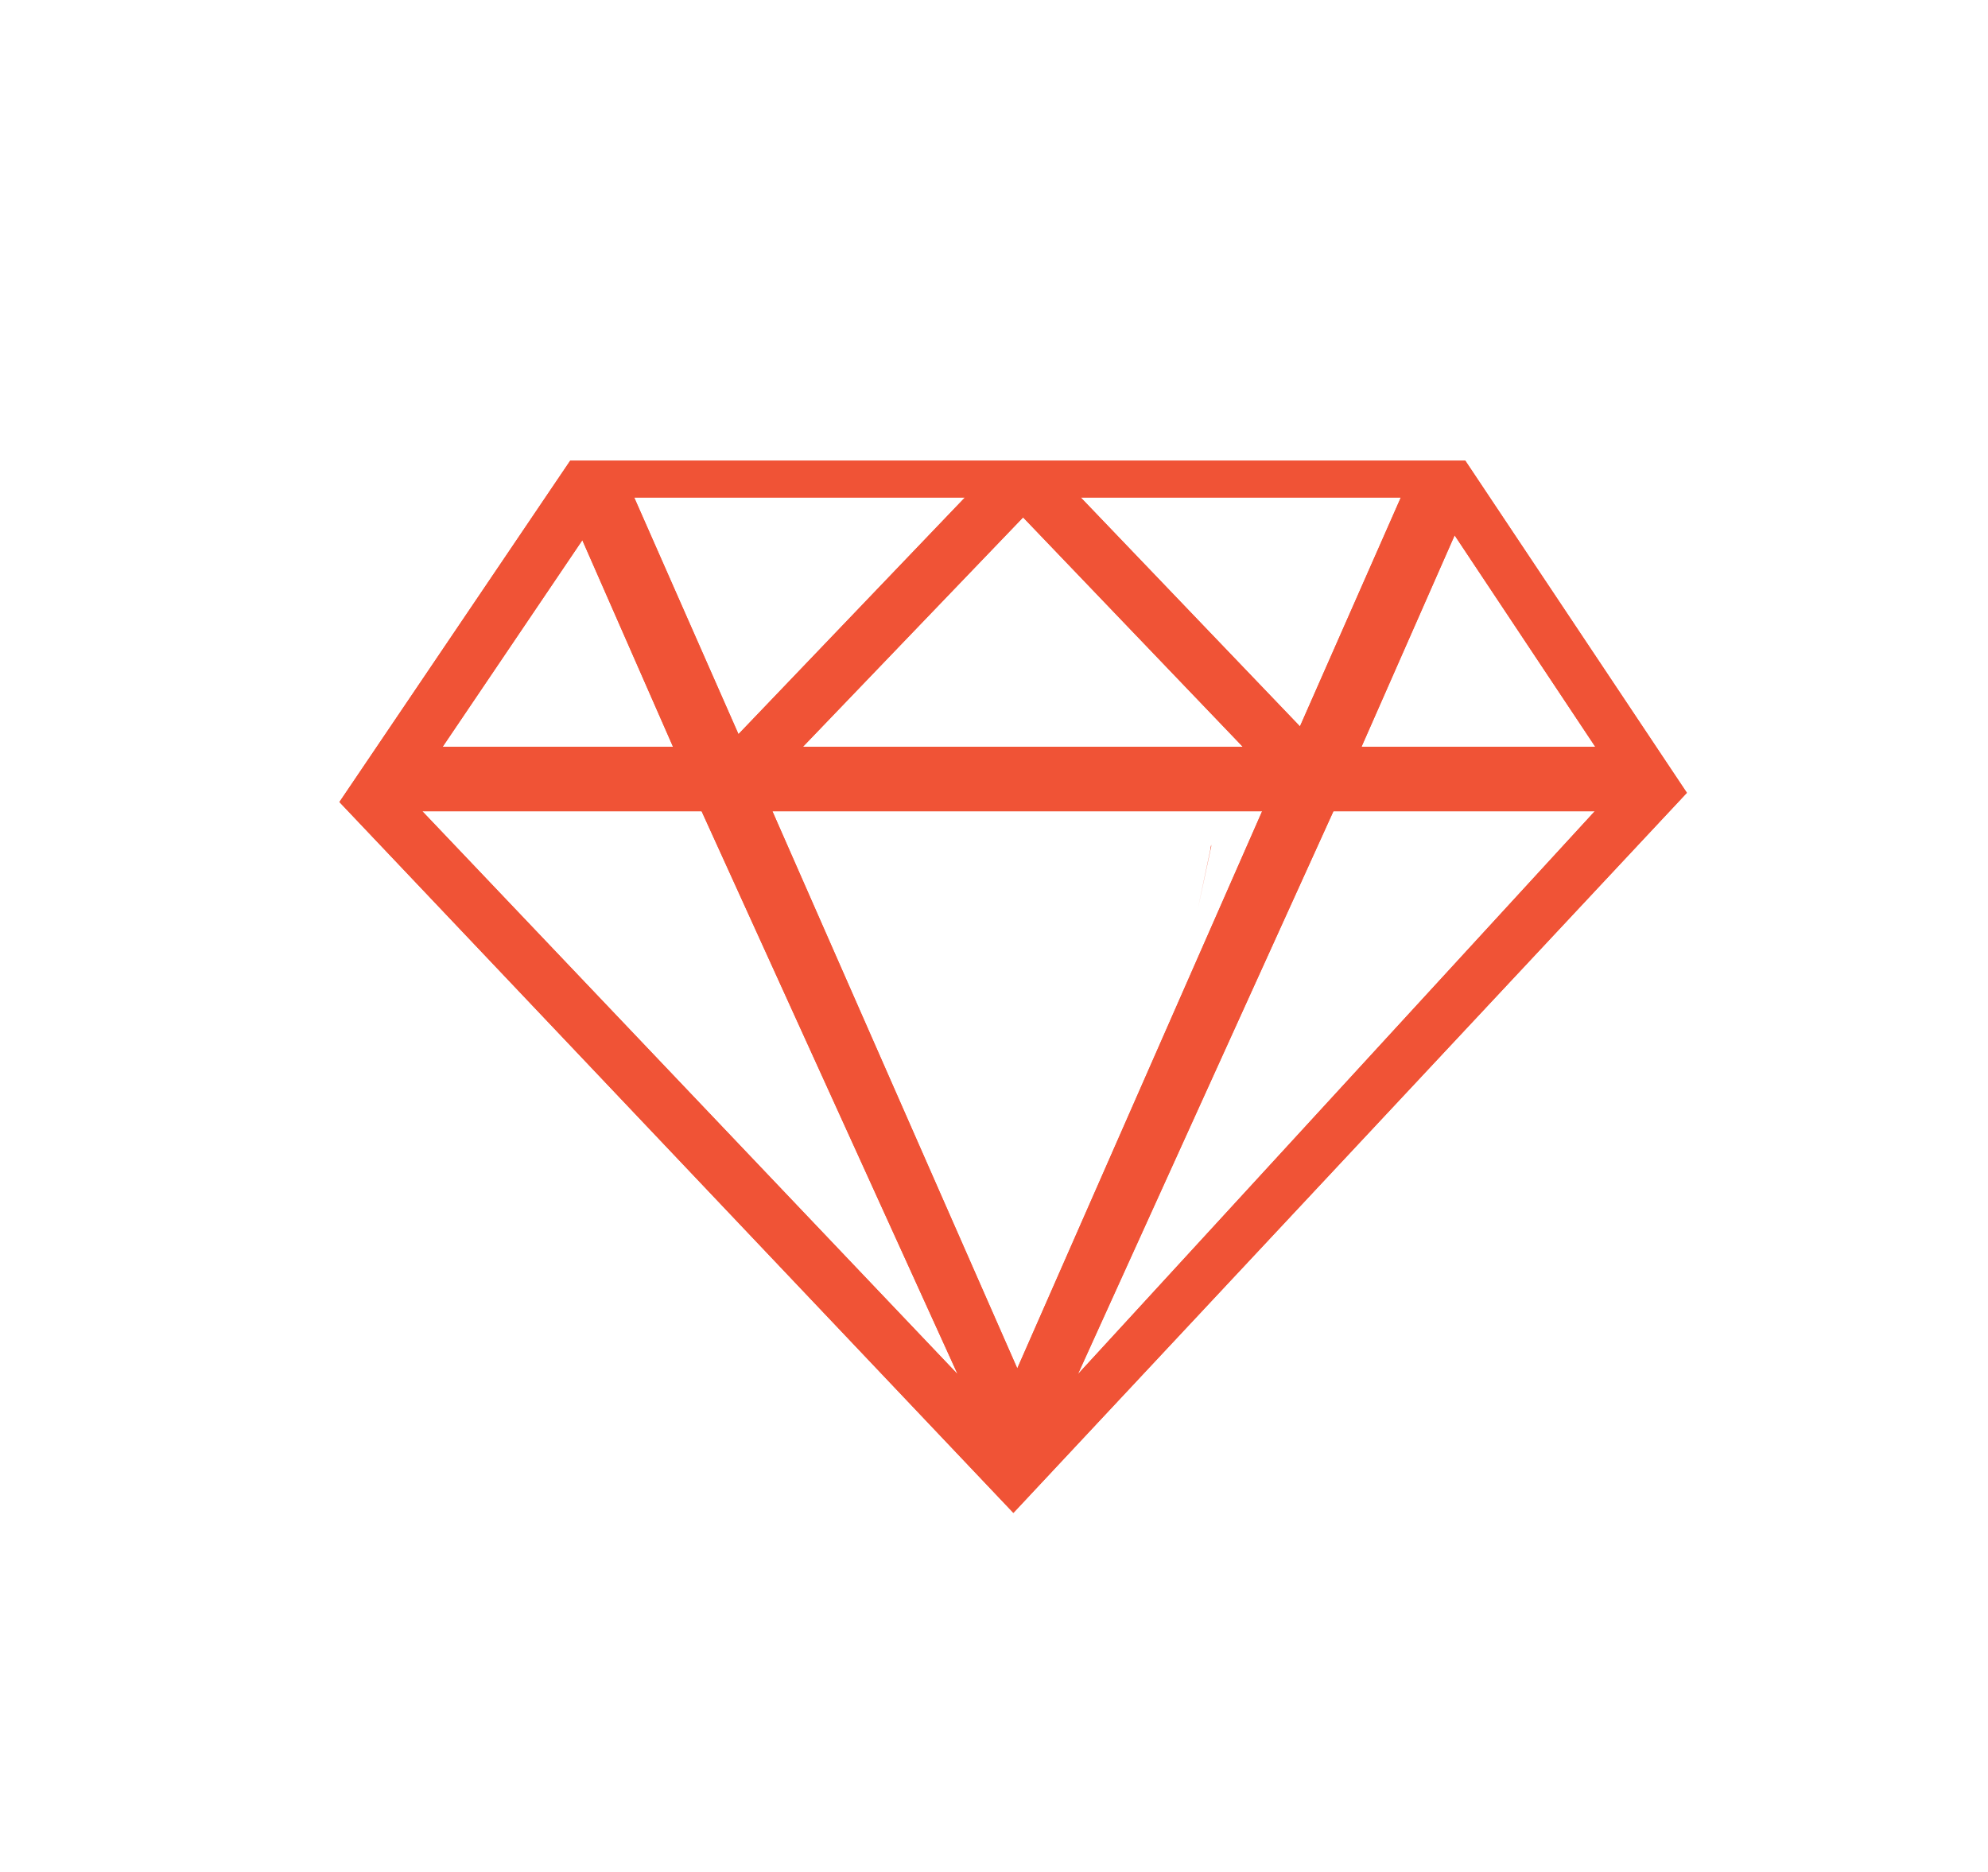
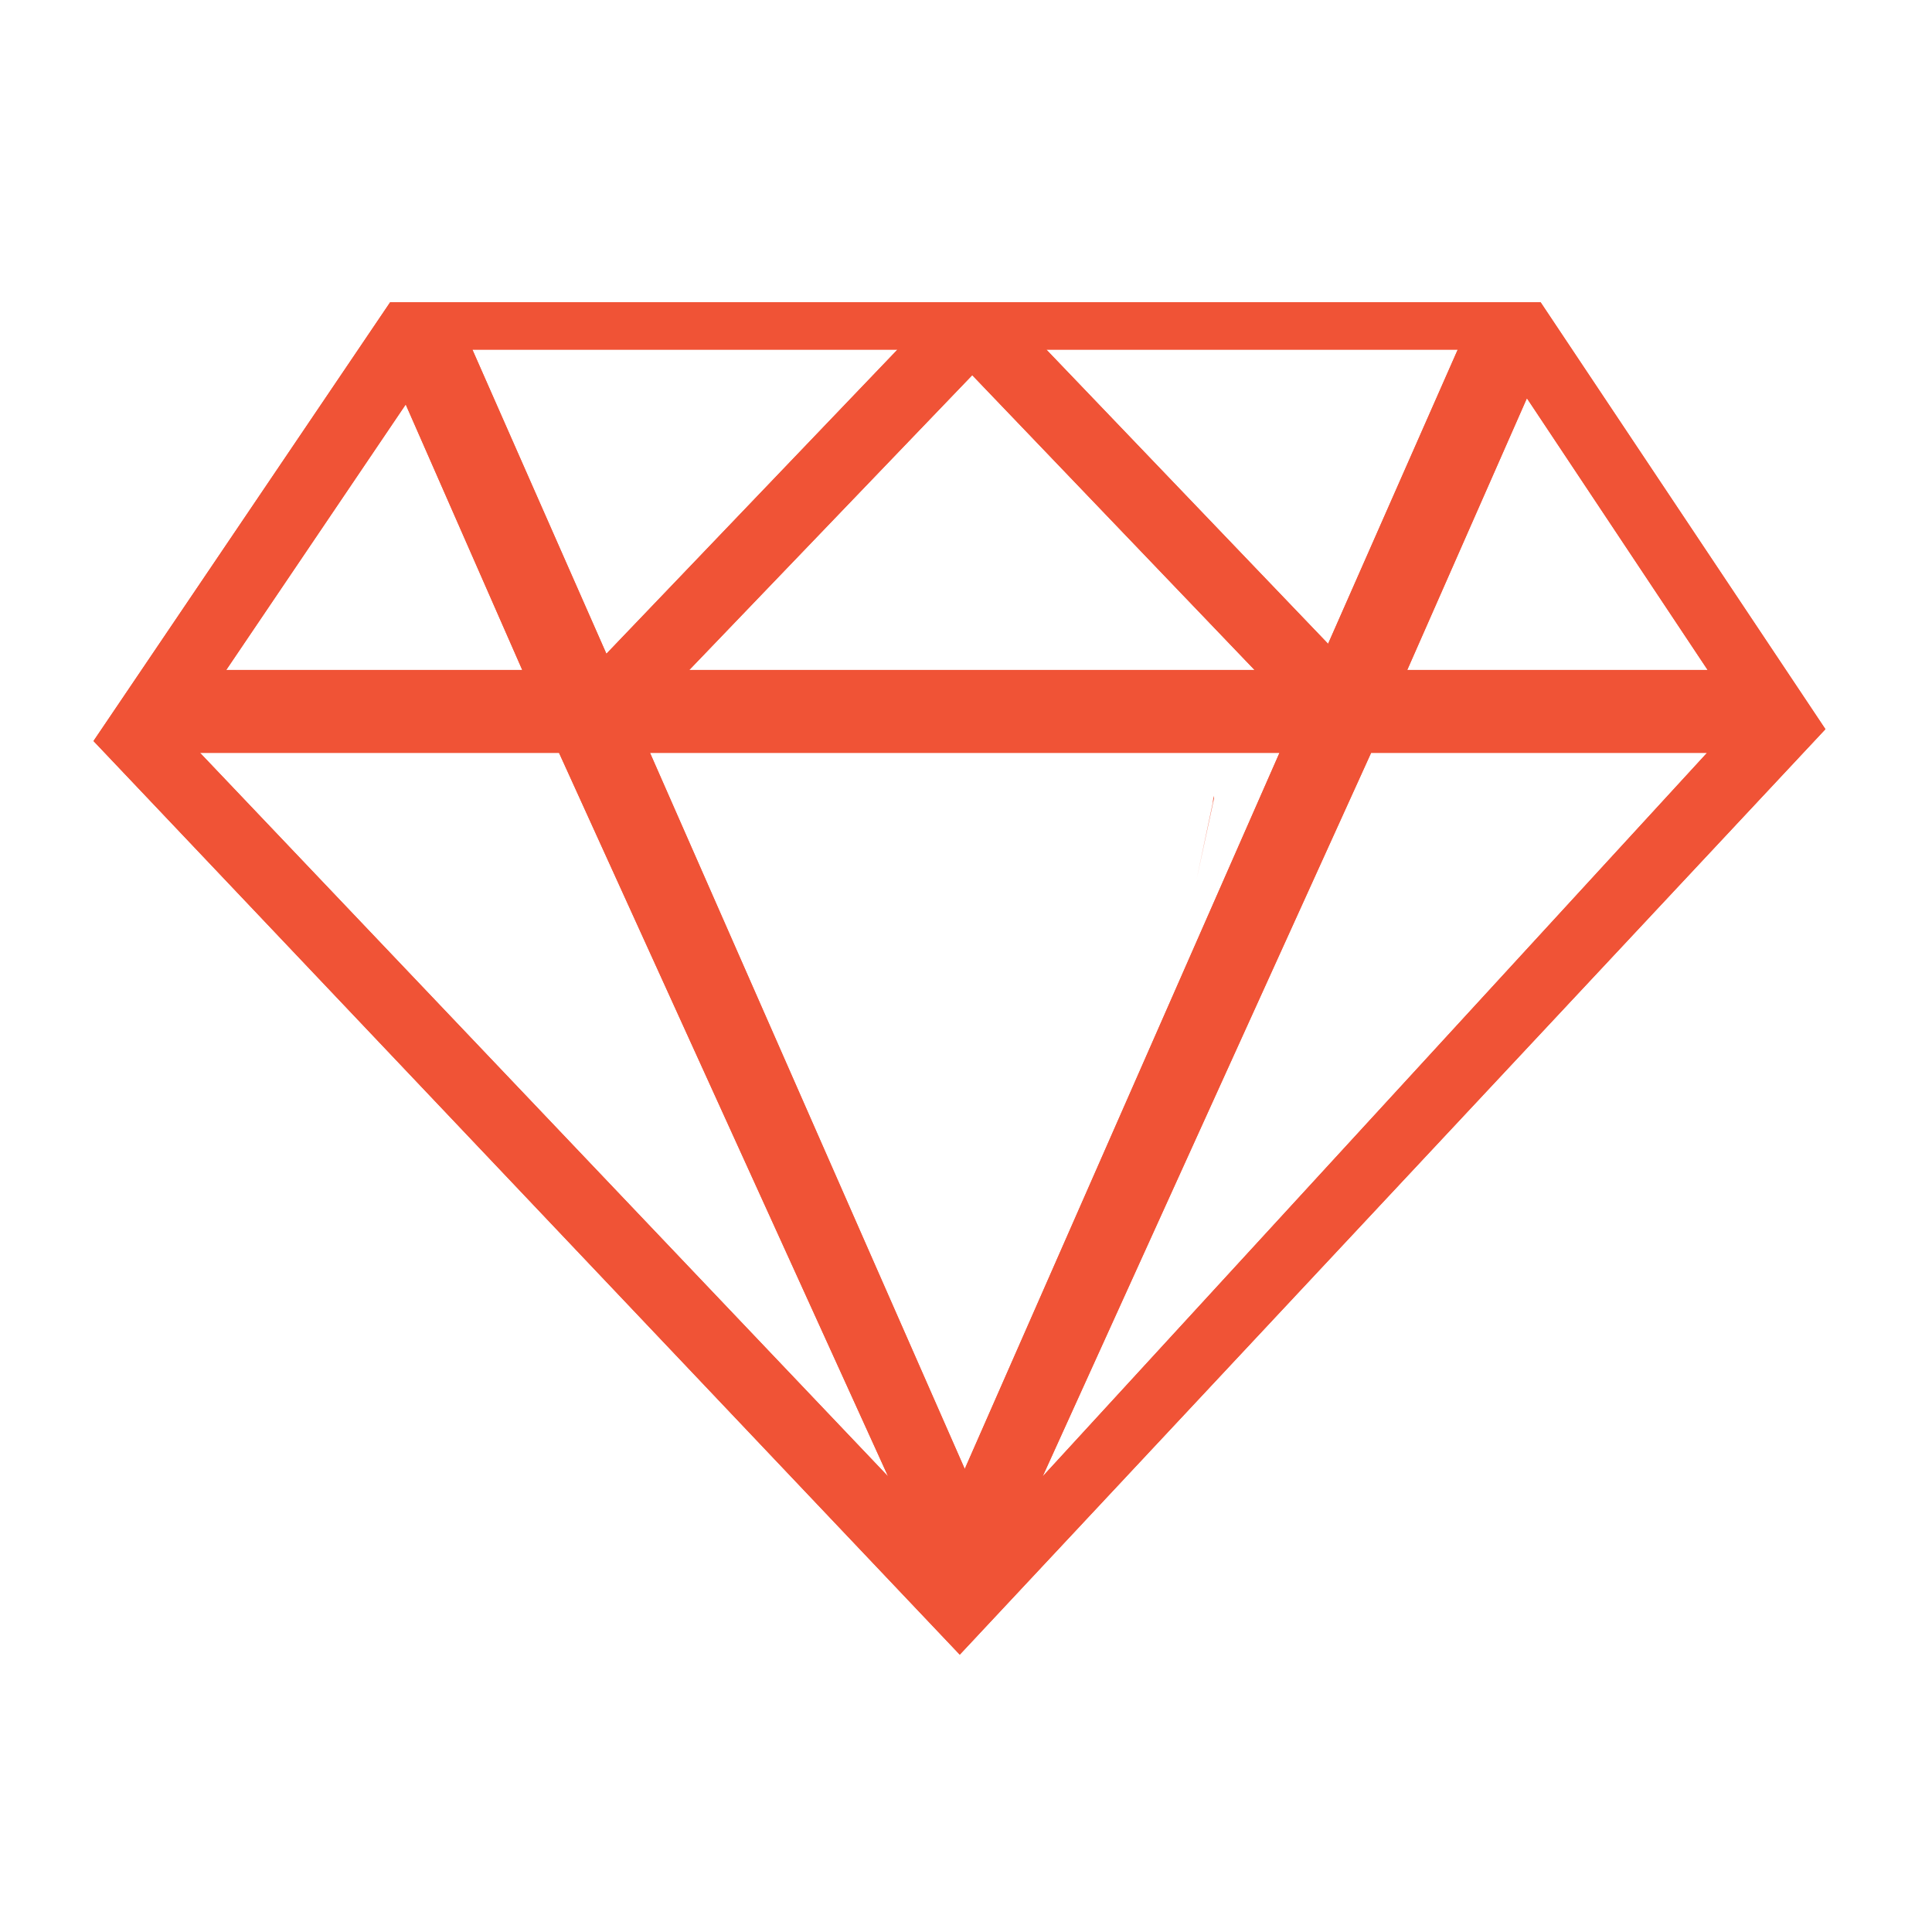
- <svg xmlns="http://www.w3.org/2000/svg" version="1.1" id="Layer_1" x="0px" y="0px" viewBox="0 0 410 386" style="enable-background:new 0 0 410 386;" xml:space="preserve">
+ <svg xmlns="http://www.w3.org/2000/svg" version="1.1" id="Layer_1" width="100px" height="100px" x="0px" y="0px" viewBox="0 0 310 245" style="enable-background:new 0 0 310 245;" xml:space="preserve">
  <style type="text/css">
	.st0{display:none;fill:#F05336;}
	.st1{display:none;opacity:0.102;fill:#F05336;enable-background:new    ;}
	.st2{fill:#F05336;}
</style>
  <g>
-     <polyline class="st0" points="-46,460 466,460 466,-52 -46,-52 -46,460  " />
-     <polyline class="st1" points="303,93 119,98 68,166 260,460 466,460 466,337 303,93  " />
-     <path class="st2" d="M249.8,174.2c-0.1,0.3-0.2,0.8-0.2,1.1l-2.6,12.3l2.8-13L249.8,174.2" />
-     <polyline class="st2" points="171,182.4 169.6,187.6 171,182.4 171,182.4  " />
-     <path class="st2" d="M87.1,167.3l110.4,116.1l-52.8-116.1H87.1z M159.3,167.3l50.5,114.9l50.5-114.9L159.3,167.3L159.3,167.3z    M328.9,167.3h-53.9l-52.7,116.1L328.9,167.3z M165.6,154h90.7l-45.3-47.3L165.6,154z M288.9,102.6h-66l45.2,47.2L288.9,102.6z    M130.8,102.6l21.5,48.8l46.7-48.8H130.8z M329,154l-29-43.6L280.8,154H329z M91.3,154h47.5l-18.7-42.6L91.3,154z M117.6,95h184.6   l45.7,68.5L209,312L70,165.4L117.6,95z" />
-     <path class="st2" d="M87.1,167.3l110.4,116.1l-52.8-116.1H87.1z M159.3,167.3l50.5,114.9l50.5-114.9L159.3,167.3L159.3,167.3z    M328.9,167.3h-53.9l-52.7,116.1L328.9,167.3z M165.6,154h90.7l-45.3-47.3L165.6,154z M288.9,102.6h-66l45.2,47.2L288.9,102.6z    M130.8,102.6l21.5,48.8l46.7-48.8H130.8z M329,154l-29-43.6L280.8,154H329z M91.3,154h47.5l-18.7-42.6L91.3,154z M117.6,95h184.6   l45.7,68.5L209,312L70,165.4L117.6,95z" />
+     <polyline class="st0" points="-101,381 411,381 411,-131 -101,-131 -101,381  " />
+     <polyline class="st1" points="248,14 64,19 13,87 205,381 411,381 411,258 248,14  " />
+     <path class="st2" d="M194.8,95.2c-0.1,0.3-0.2,0.8-0.2,1.1l-2.6,12.3l2.8-13L194.8,95.2" />
+     <polyline class="st2" points="116,103.4 114.6,108.6 116,103.4 116,103.4  " />
+     <path class="st2" d="M32.1,88.3l110.4,116.1L89.7,88.3H32.1z M104.3,88.3l50.5,114.9l50.5-114.9L104.3,88.3L104.3,88.3z    M273.9,88.3h-53.9l-52.7,116.1L273.9,88.3z M110.6,75h90.7l-45.3-47.3L110.6,75z M233.9,23.6h-66l45.2,47.2L233.9,23.6z    M75.8,23.6l21.5,48.8L144,23.6H75.8z M274,75l-29-43.6L225.8,75H274z M36.3,75h47.5L65.1,32.4L36.3,75z M62.6,16h184.6l45.7,68.5   L154,233L15,86.4L62.6,16z" />
+     <path class="st2" d="M32.1,88.3l110.4,116.1L89.7,88.3H32.1z M104.3,88.3l50.5,114.9l50.5-114.9L104.3,88.3L104.3,88.3z    M273.9,88.3h-53.9l-52.7,116.1L273.9,88.3z M110.6,75h90.7l-45.3-47.3L110.6,75z M233.9,23.6h-66l45.2,47.2L233.9,23.6z    M75.8,23.6l21.5,48.8L144,23.6H75.8z M274,75l-29-43.6L225.8,75H274z M36.3,75h47.5L65.1,32.4L36.3,75z M62.6,16h184.6l45.7,68.5   L154,233L15,86.4L62.6,16z" />
  </g>
</svg>
